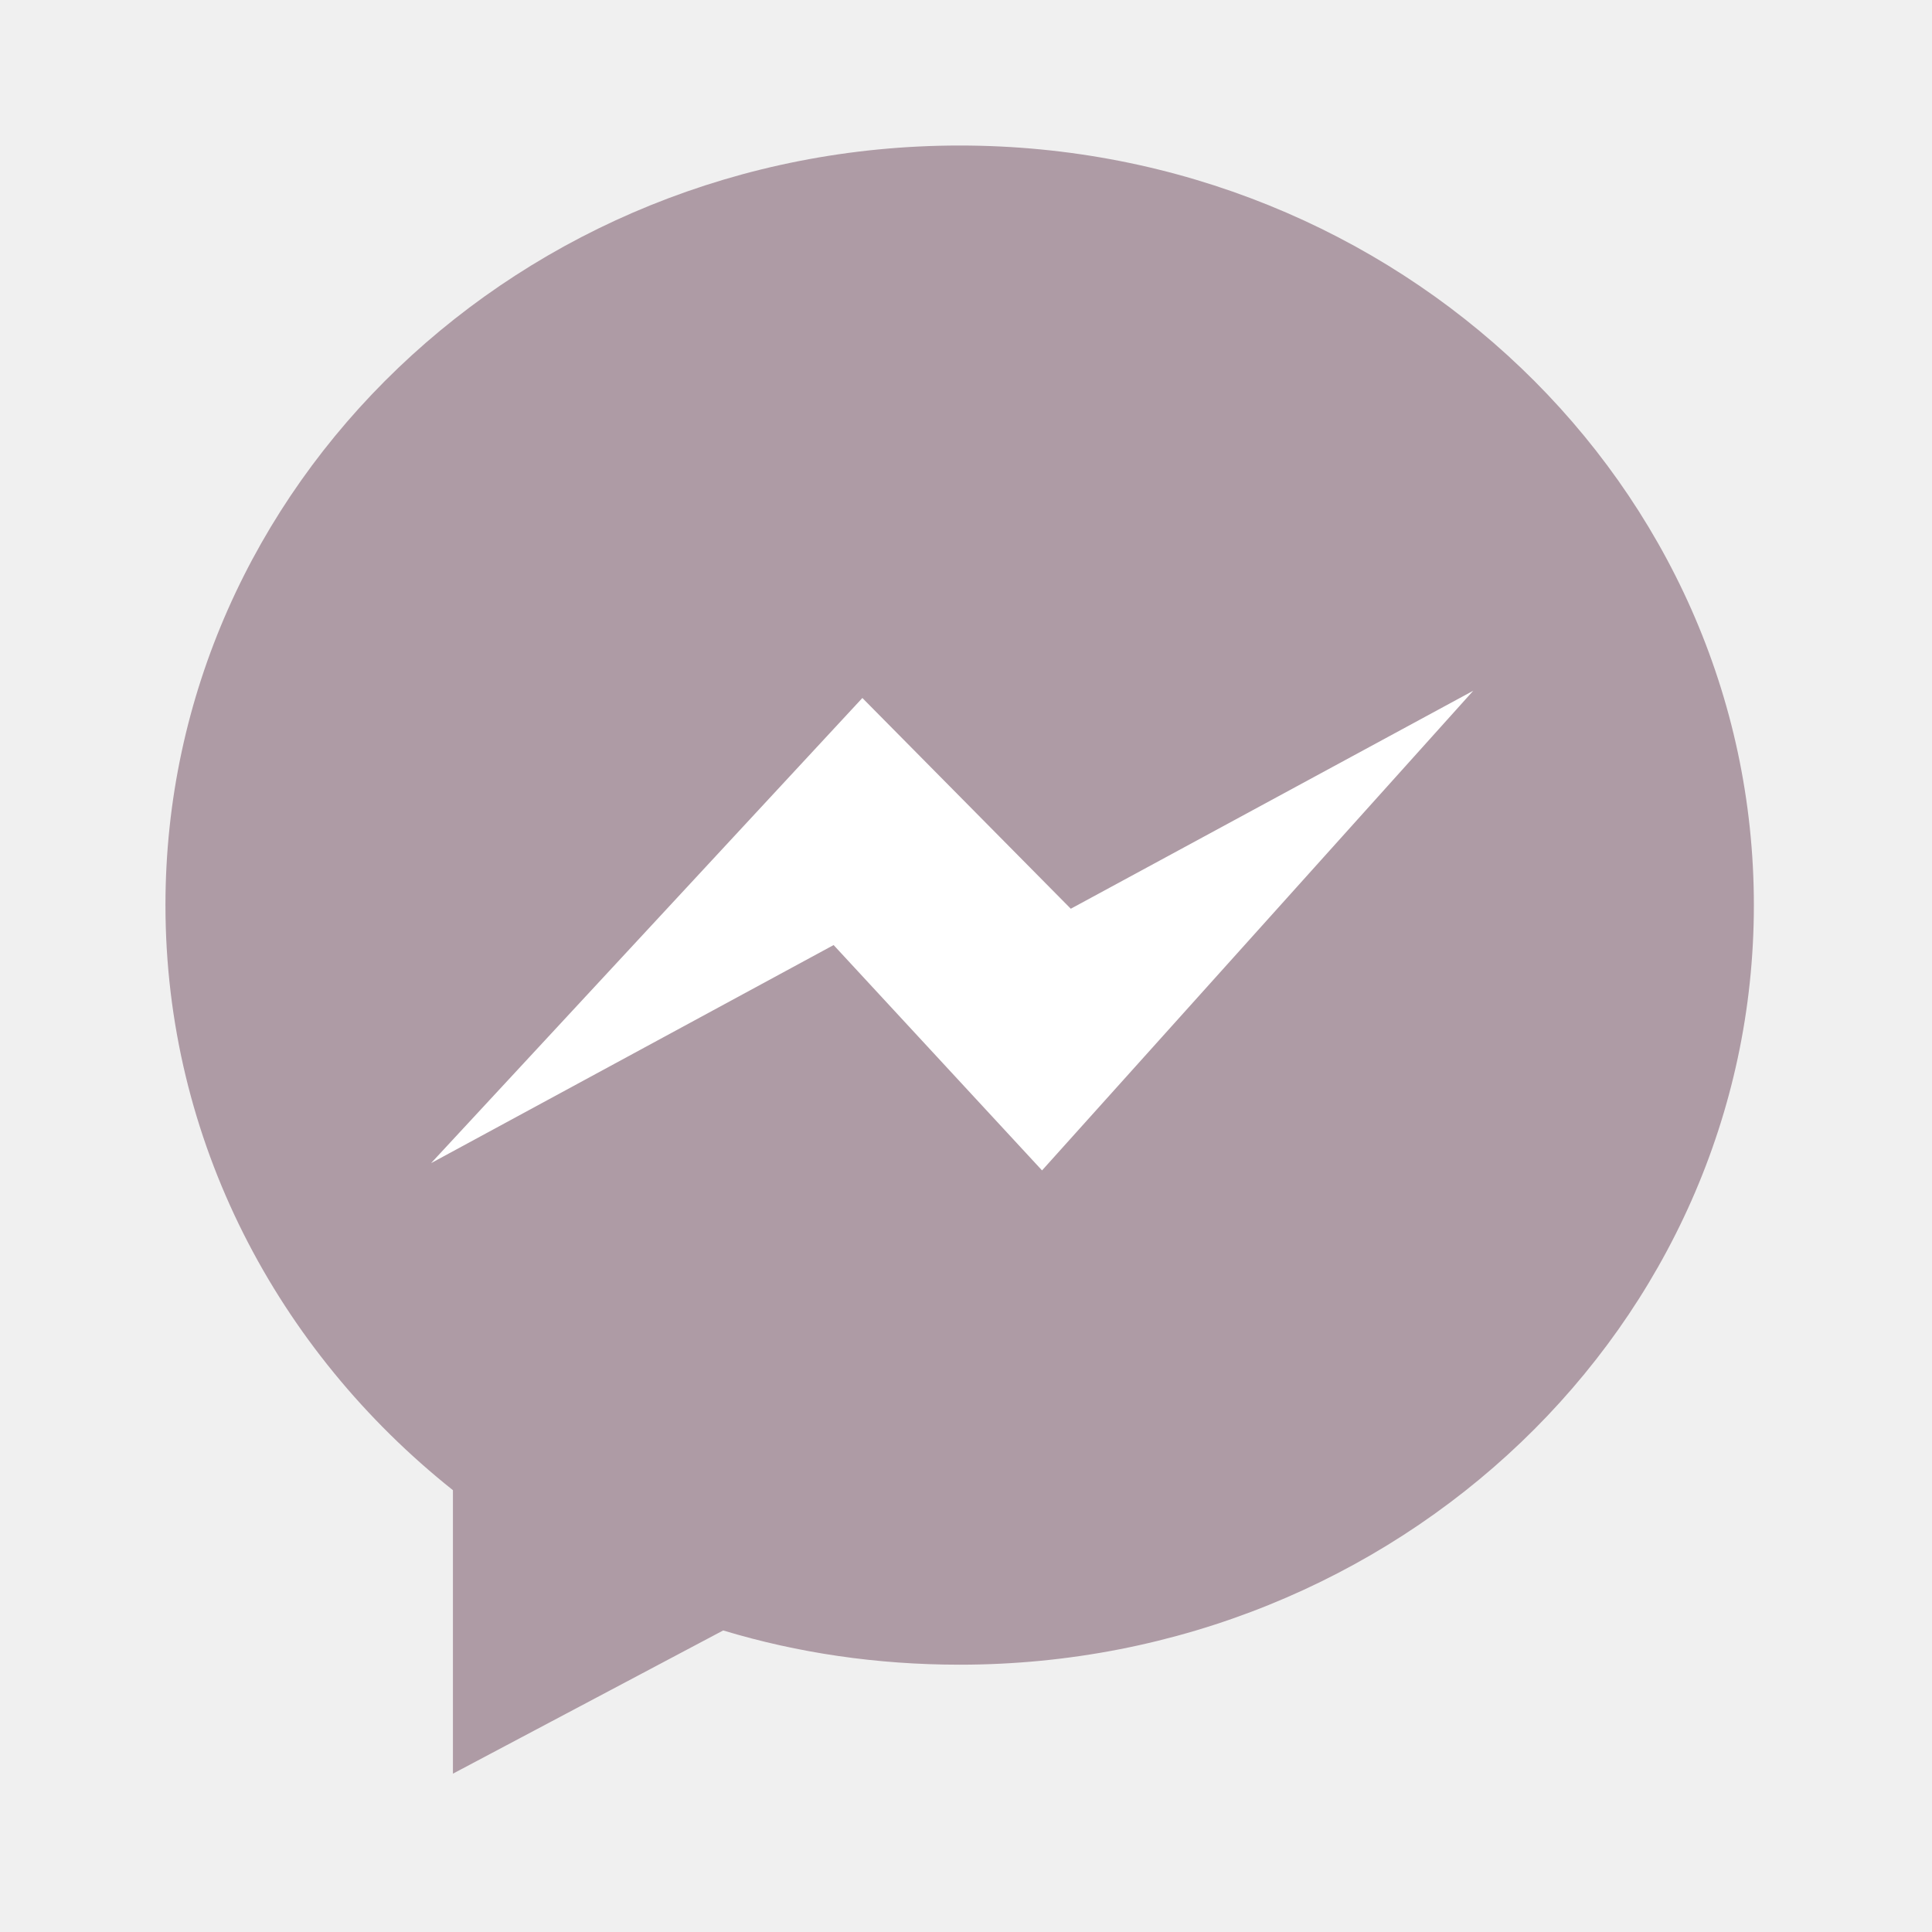
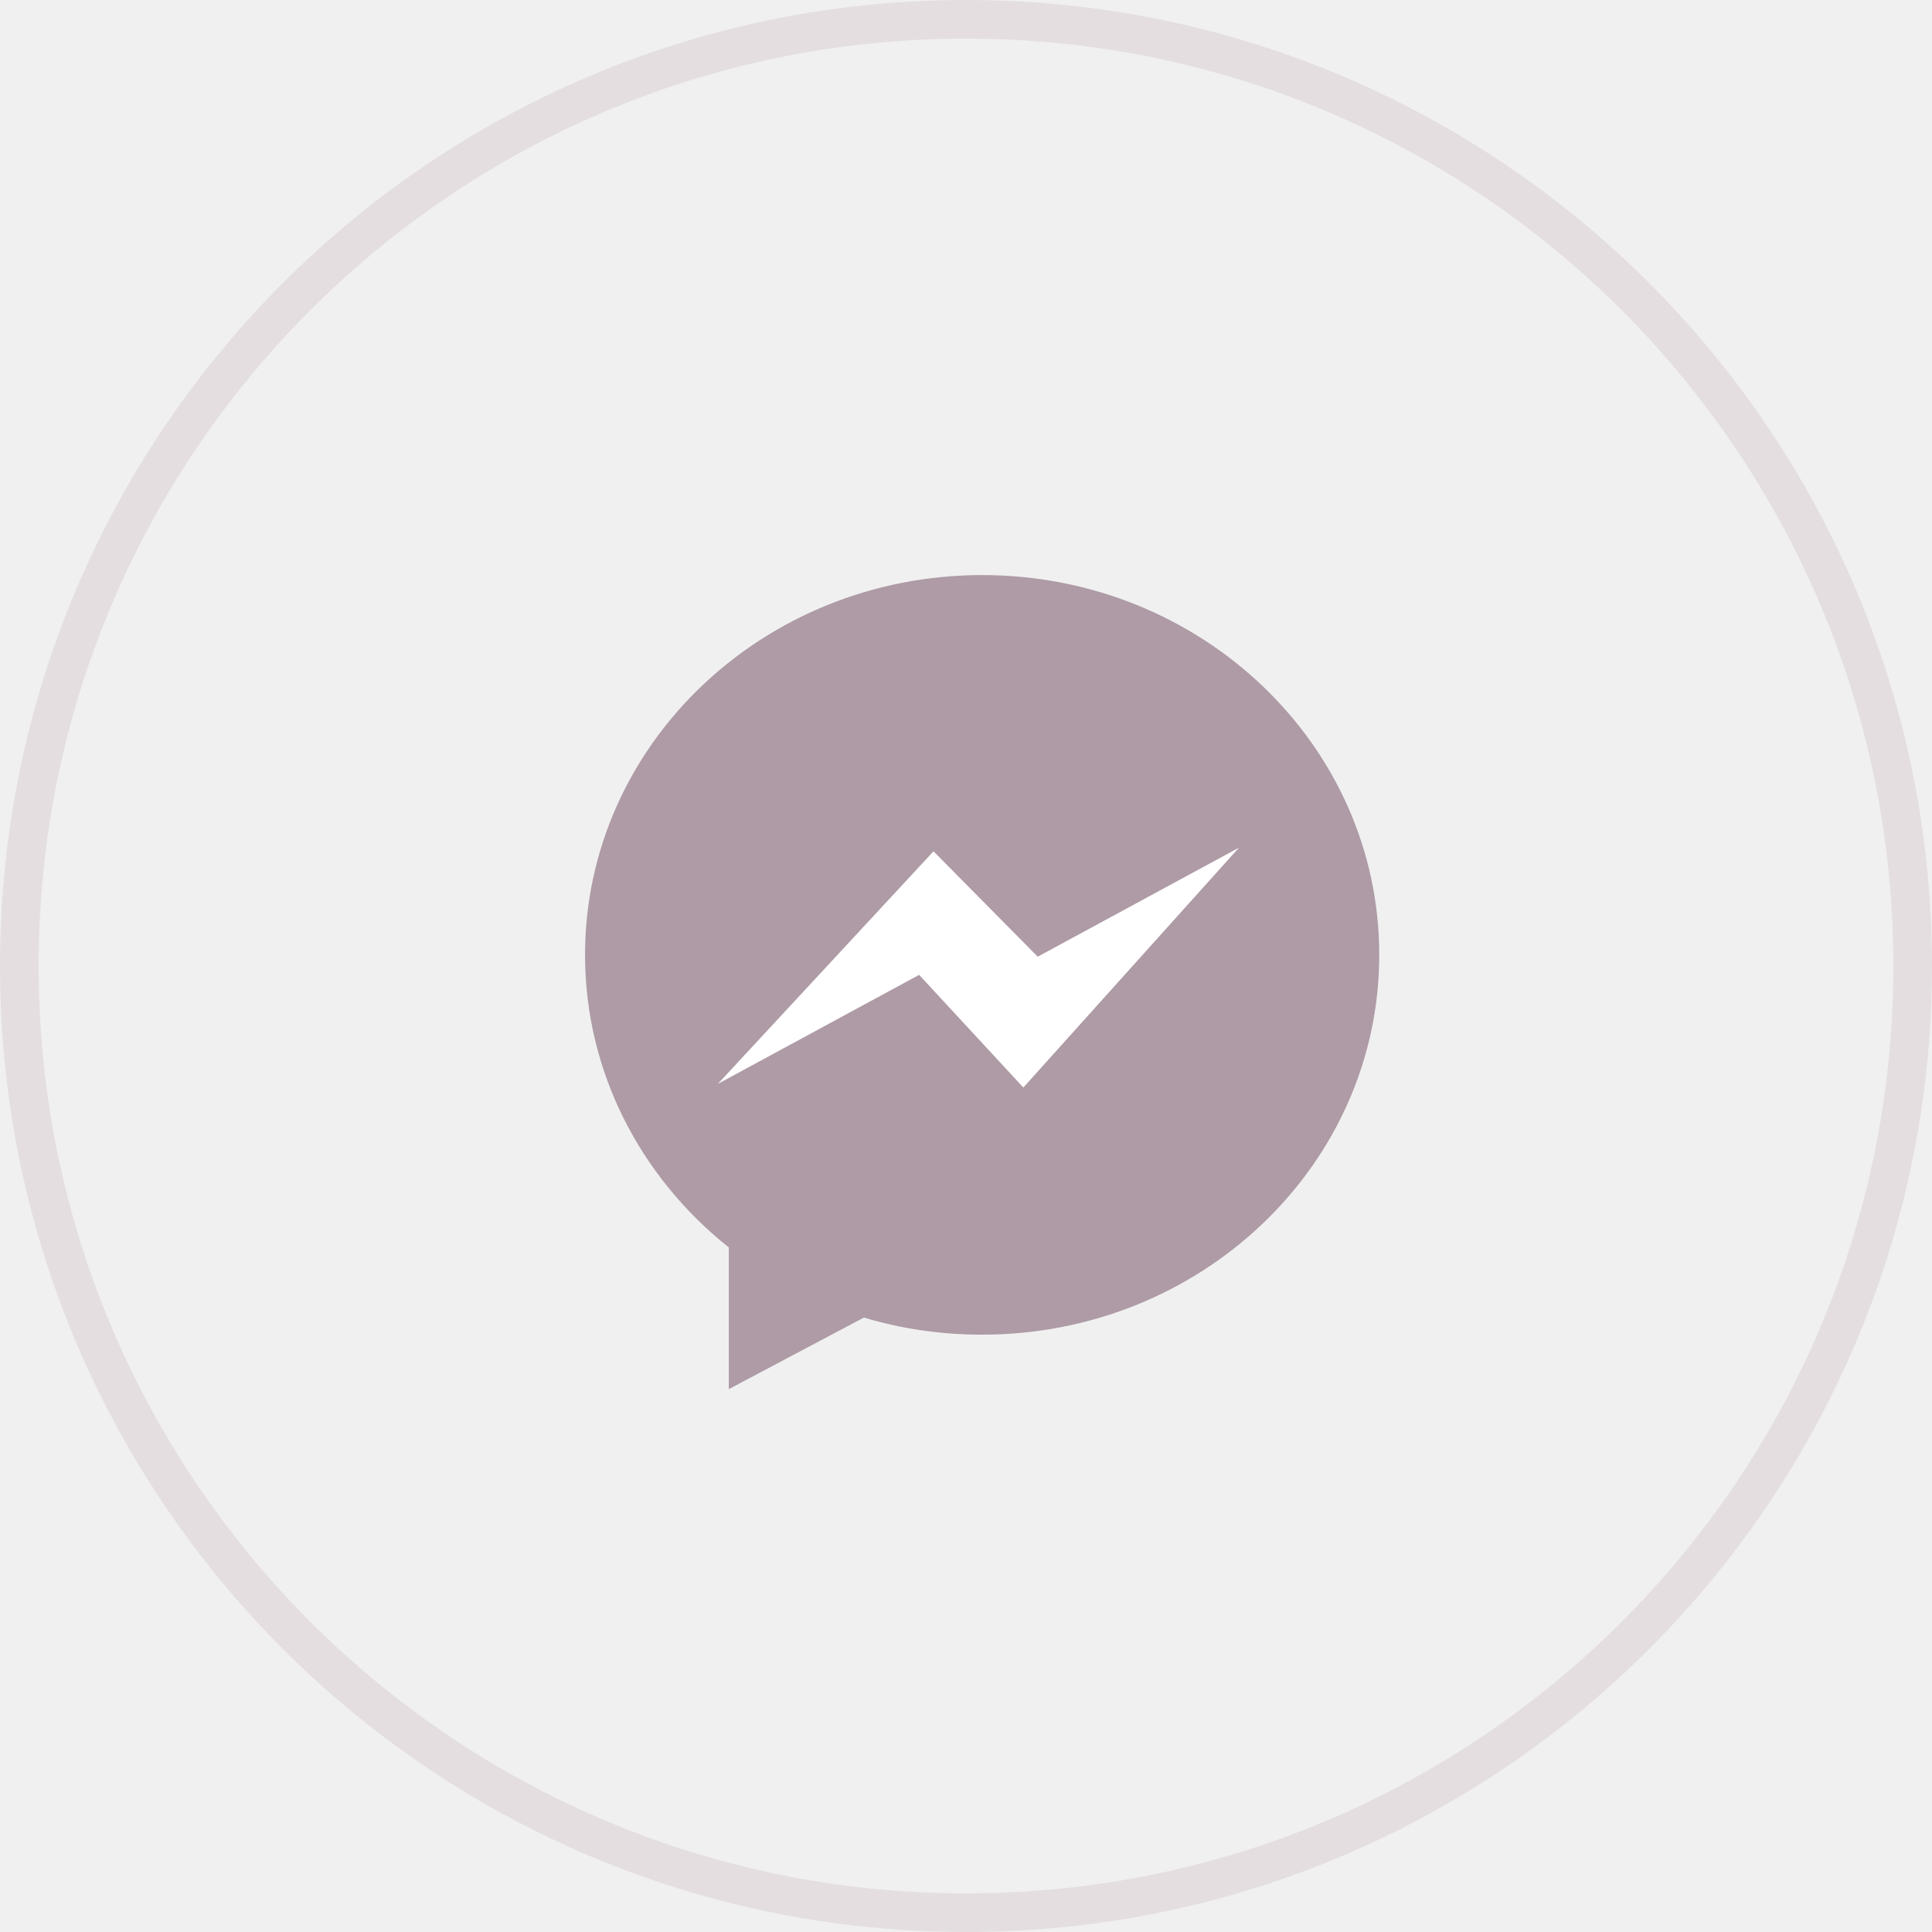
- <svg xmlns="http://www.w3.org/2000/svg" width="25" height="25" viewBox="0 0 25 25" fill="none">
-   <g id="facebook-messenger-seeklogo.com ÐºÐ¾Ð¿ÑÑ">
-     <path id="Vector" d="M12.418 1.883C6.744 1.883 2.141 6.285 2.141 11.712C2.141 14.759 3.592 17.477 5.861 19.283V22.951L9.358 21.098C10.325 21.39 11.348 21.541 12.418 21.541C18.091 21.541 22.695 17.139 22.695 11.712C22.695 6.285 18.091 1.883 12.418 1.883Z" fill="#AE9BA5" />
-     <path id="Vector_2" d="M5.578 15.051L10.787 12.229L13.484 15.145L19.064 8.938L13.856 11.759L11.159 9.032L5.578 15.051Z" fill="white" />
-   </g>
+ <svg xmlns="http://www.w3.org/2000/svg" width="50" height="50" viewBox="0 0 50 50" fill="none">
+   <rect x="0.5" y="0.5" width="49" height="49" rx="24.5" stroke="#E4DEE0" />
+   <path d="M25.418 14.883C19.744 14.883 15.141 19.285 15.141 24.712C15.141 27.759 16.591 30.477 18.861 32.283V35.951L22.358 34.098C23.325 34.39 24.348 34.541 25.418 34.541C31.091 34.541 35.695 30.139 35.695 24.712C35.695 19.285 31.091 14.883 25.418 14.883Z" fill="#AE9BA5" />
+   <path d="M18.578 28.051L23.787 25.229L26.484 28.145L32.064 21.938L26.856 24.759L24.159 22.032L18.578 28.051Z" fill="white" />
</svg>
